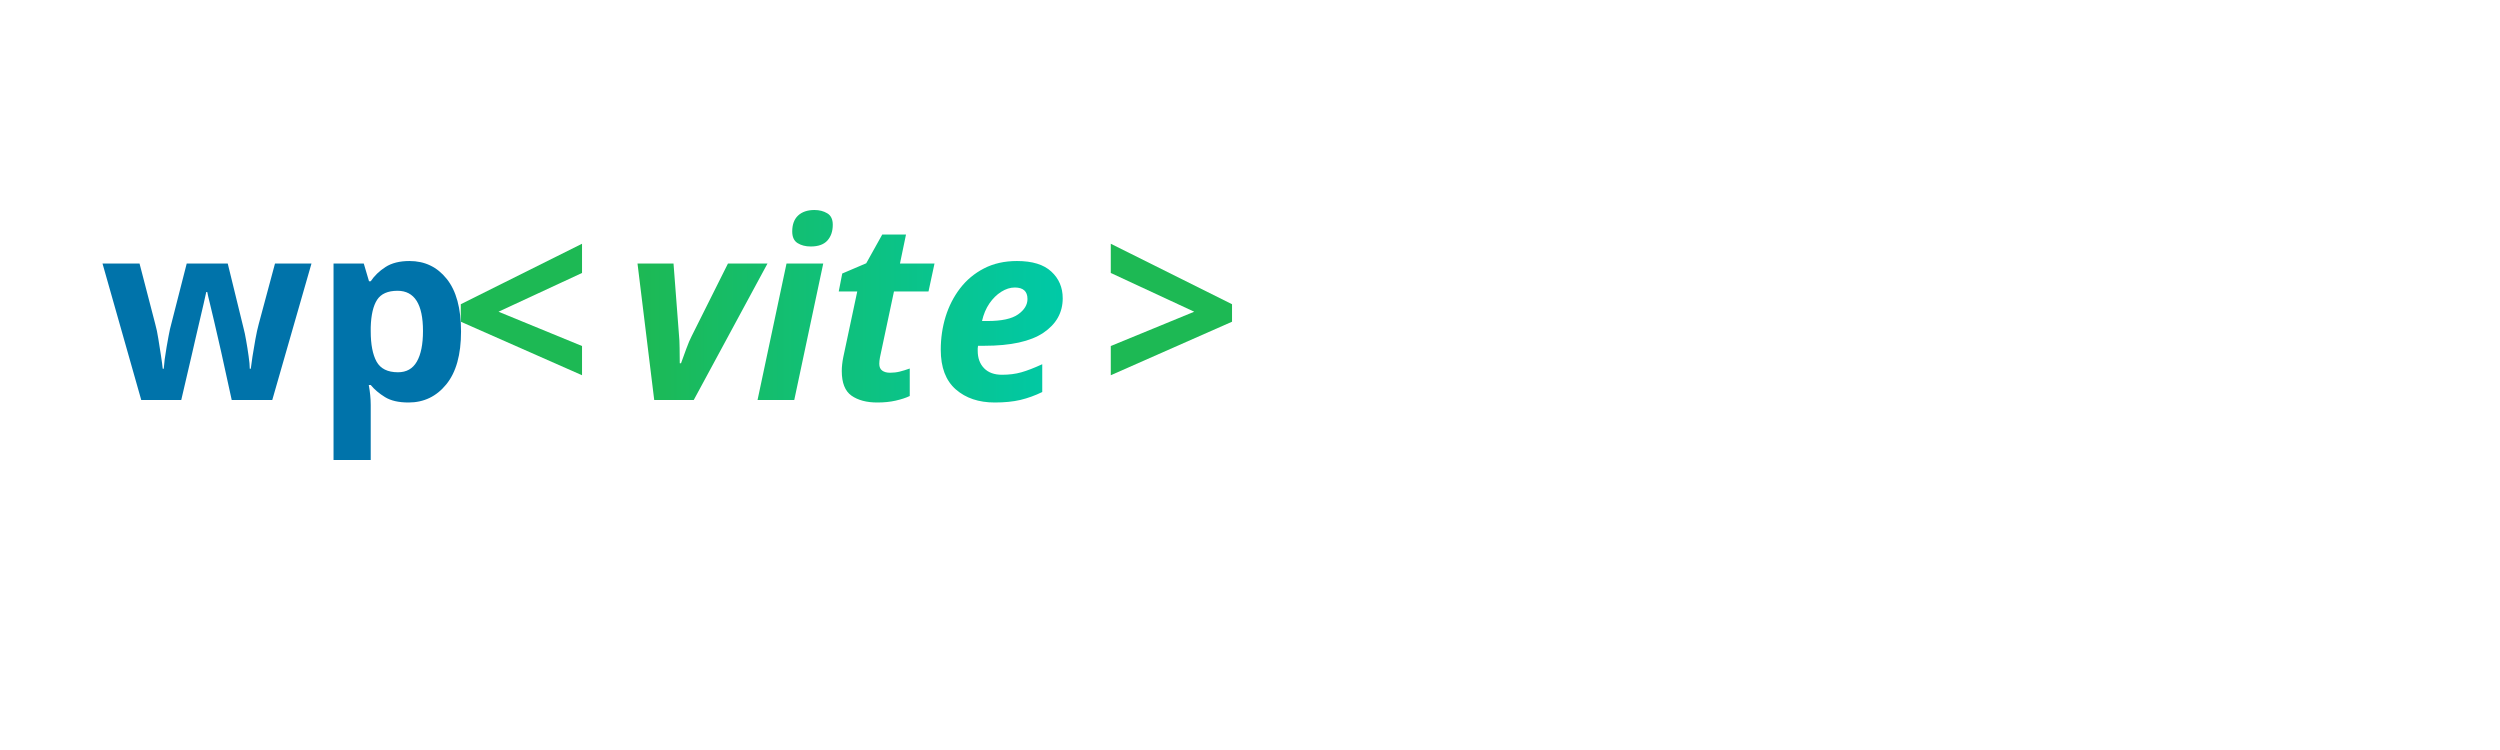
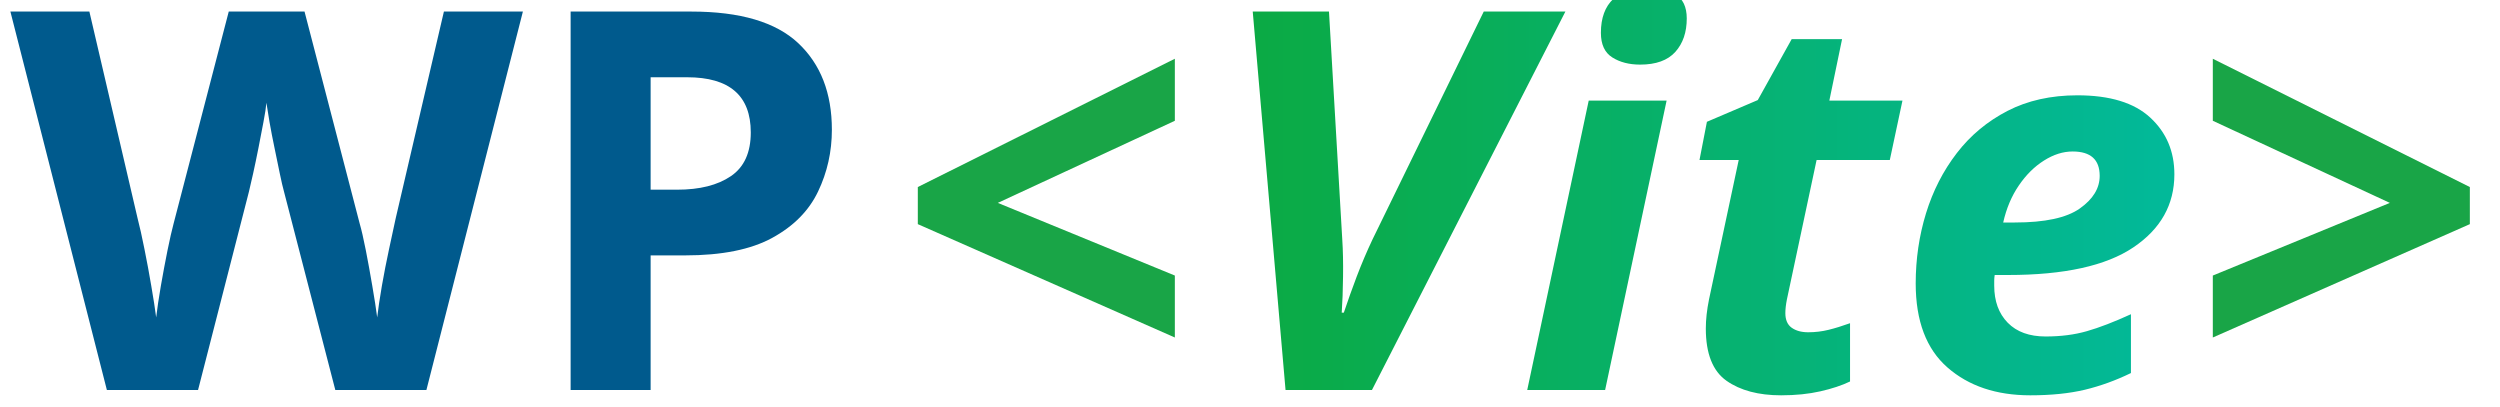
- <svg xmlns="http://www.w3.org/2000/svg" width="500" height="150" viewBox="0 0 500 150">
-   <text x="20" y="80" font-family="Poppins, sans-serif" font-size="50" font-weight="700" fill="#0073AA">wp</text>
-   <text x="90" y="80" font-family="Poppins, sans-serif" font-size="50" font-weight="700" fill="#1DB954">&lt;</text>
-   <text x="125" y="80" font-family="Poppins, sans-serif" font-size="50" font-weight="700" fill="url(#gradient)" font-style="italic">vite</text>
-   <text x="220" y="80" font-family="Poppins, sans-serif" font-size="50" font-weight="700" fill="#1DB954">&gt;</text>
+ <svg xmlns="http://www.w3.org/2000/svg" width="500" height="81.3" viewBox="0 0 500 81.3">
+   <text x="2.08" y="78" font-family="Poppins, sans-serif" font-size="106" font-weight="700" fill="#005A8D">WP</text>
+   <text x="179" y="78" font-family="Poppins, sans-serif" font-size="106" font-weight="700" fill="#19A547">&lt;</text>
+   <text x="241" y="78" font-family="Poppins, sans-serif" font-size="106" font-weight="700" fill="url(#gradient)" font-style="italic">Vite</text>
+   <text x="438" y="78" font-family="Poppins, sans-serif" font-size="106" font-weight="700" fill="#19A547">&gt;</text>
  <defs>
    <linearGradient id="gradient" x1="0%" y1="0%" x2="100%" y2="0%">
-       <stop offset="0%" stop-color="#1DB954" />
-       <stop offset="100%" stop-color="#00C9A7" />
+       <stop offset="0%" stop-color="#0BAA44" />
+       <stop offset="100%" stop-color="#02B99A" />
    </linearGradient>
  </defs>
</svg>
